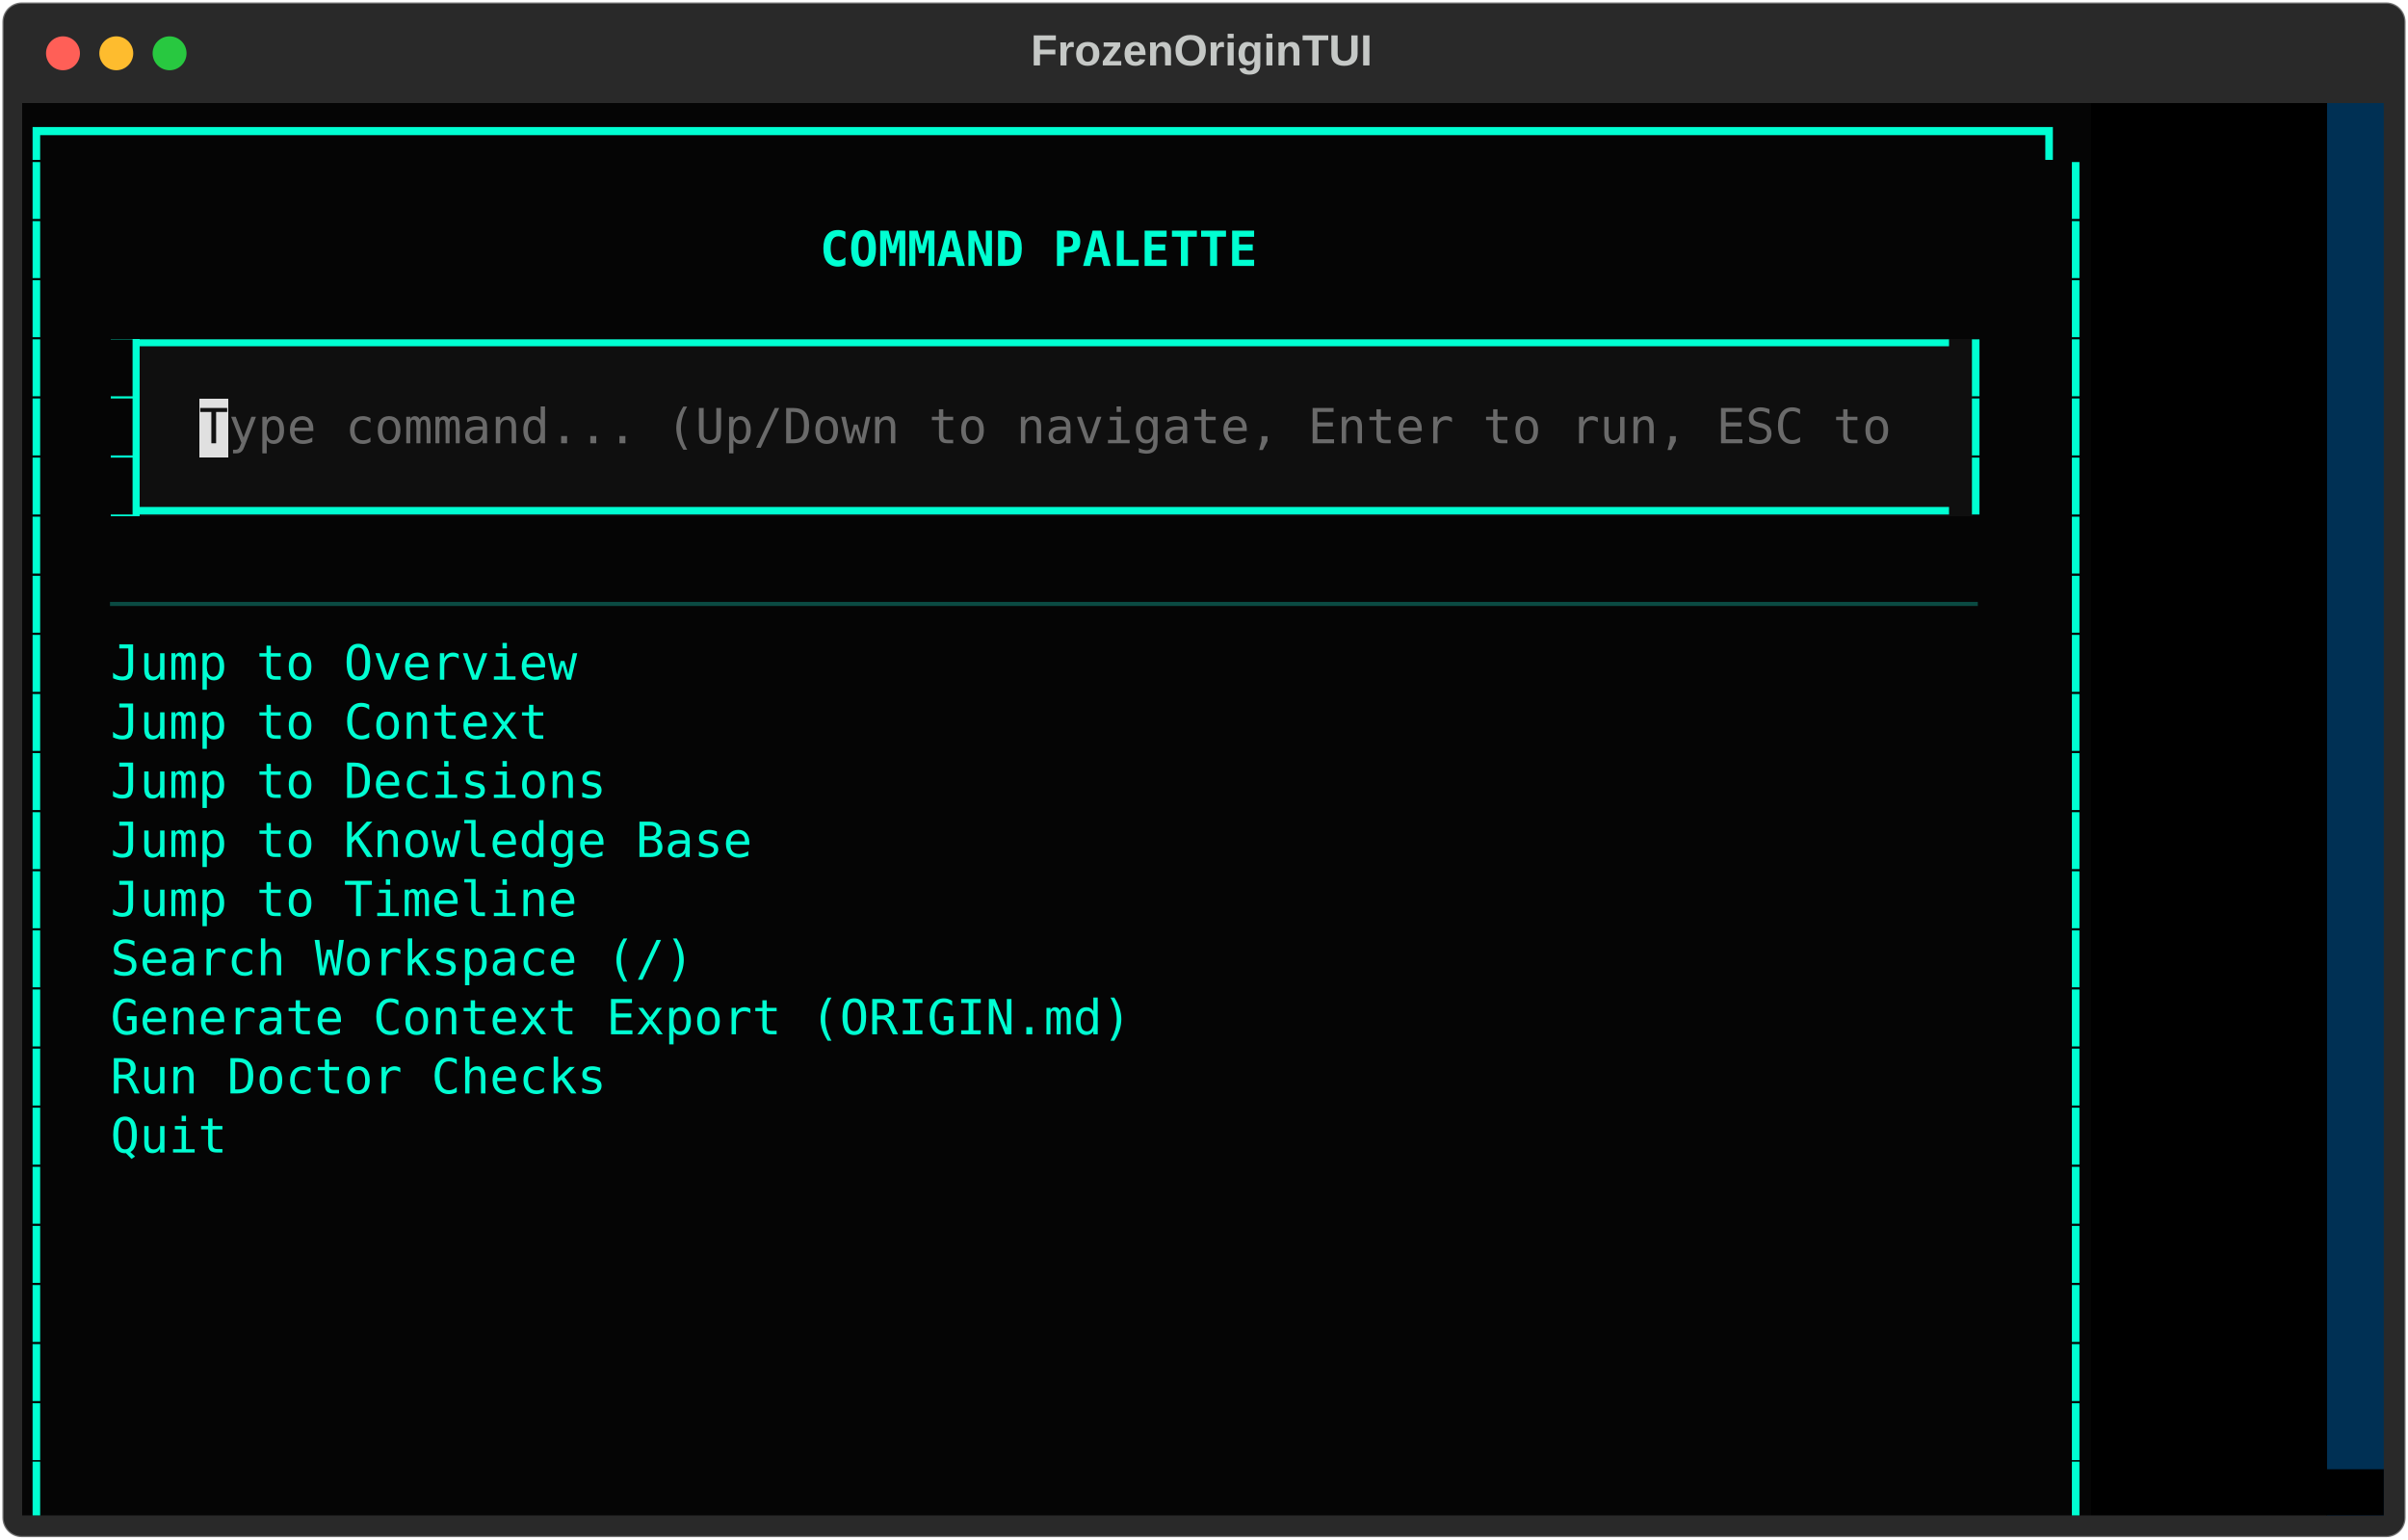
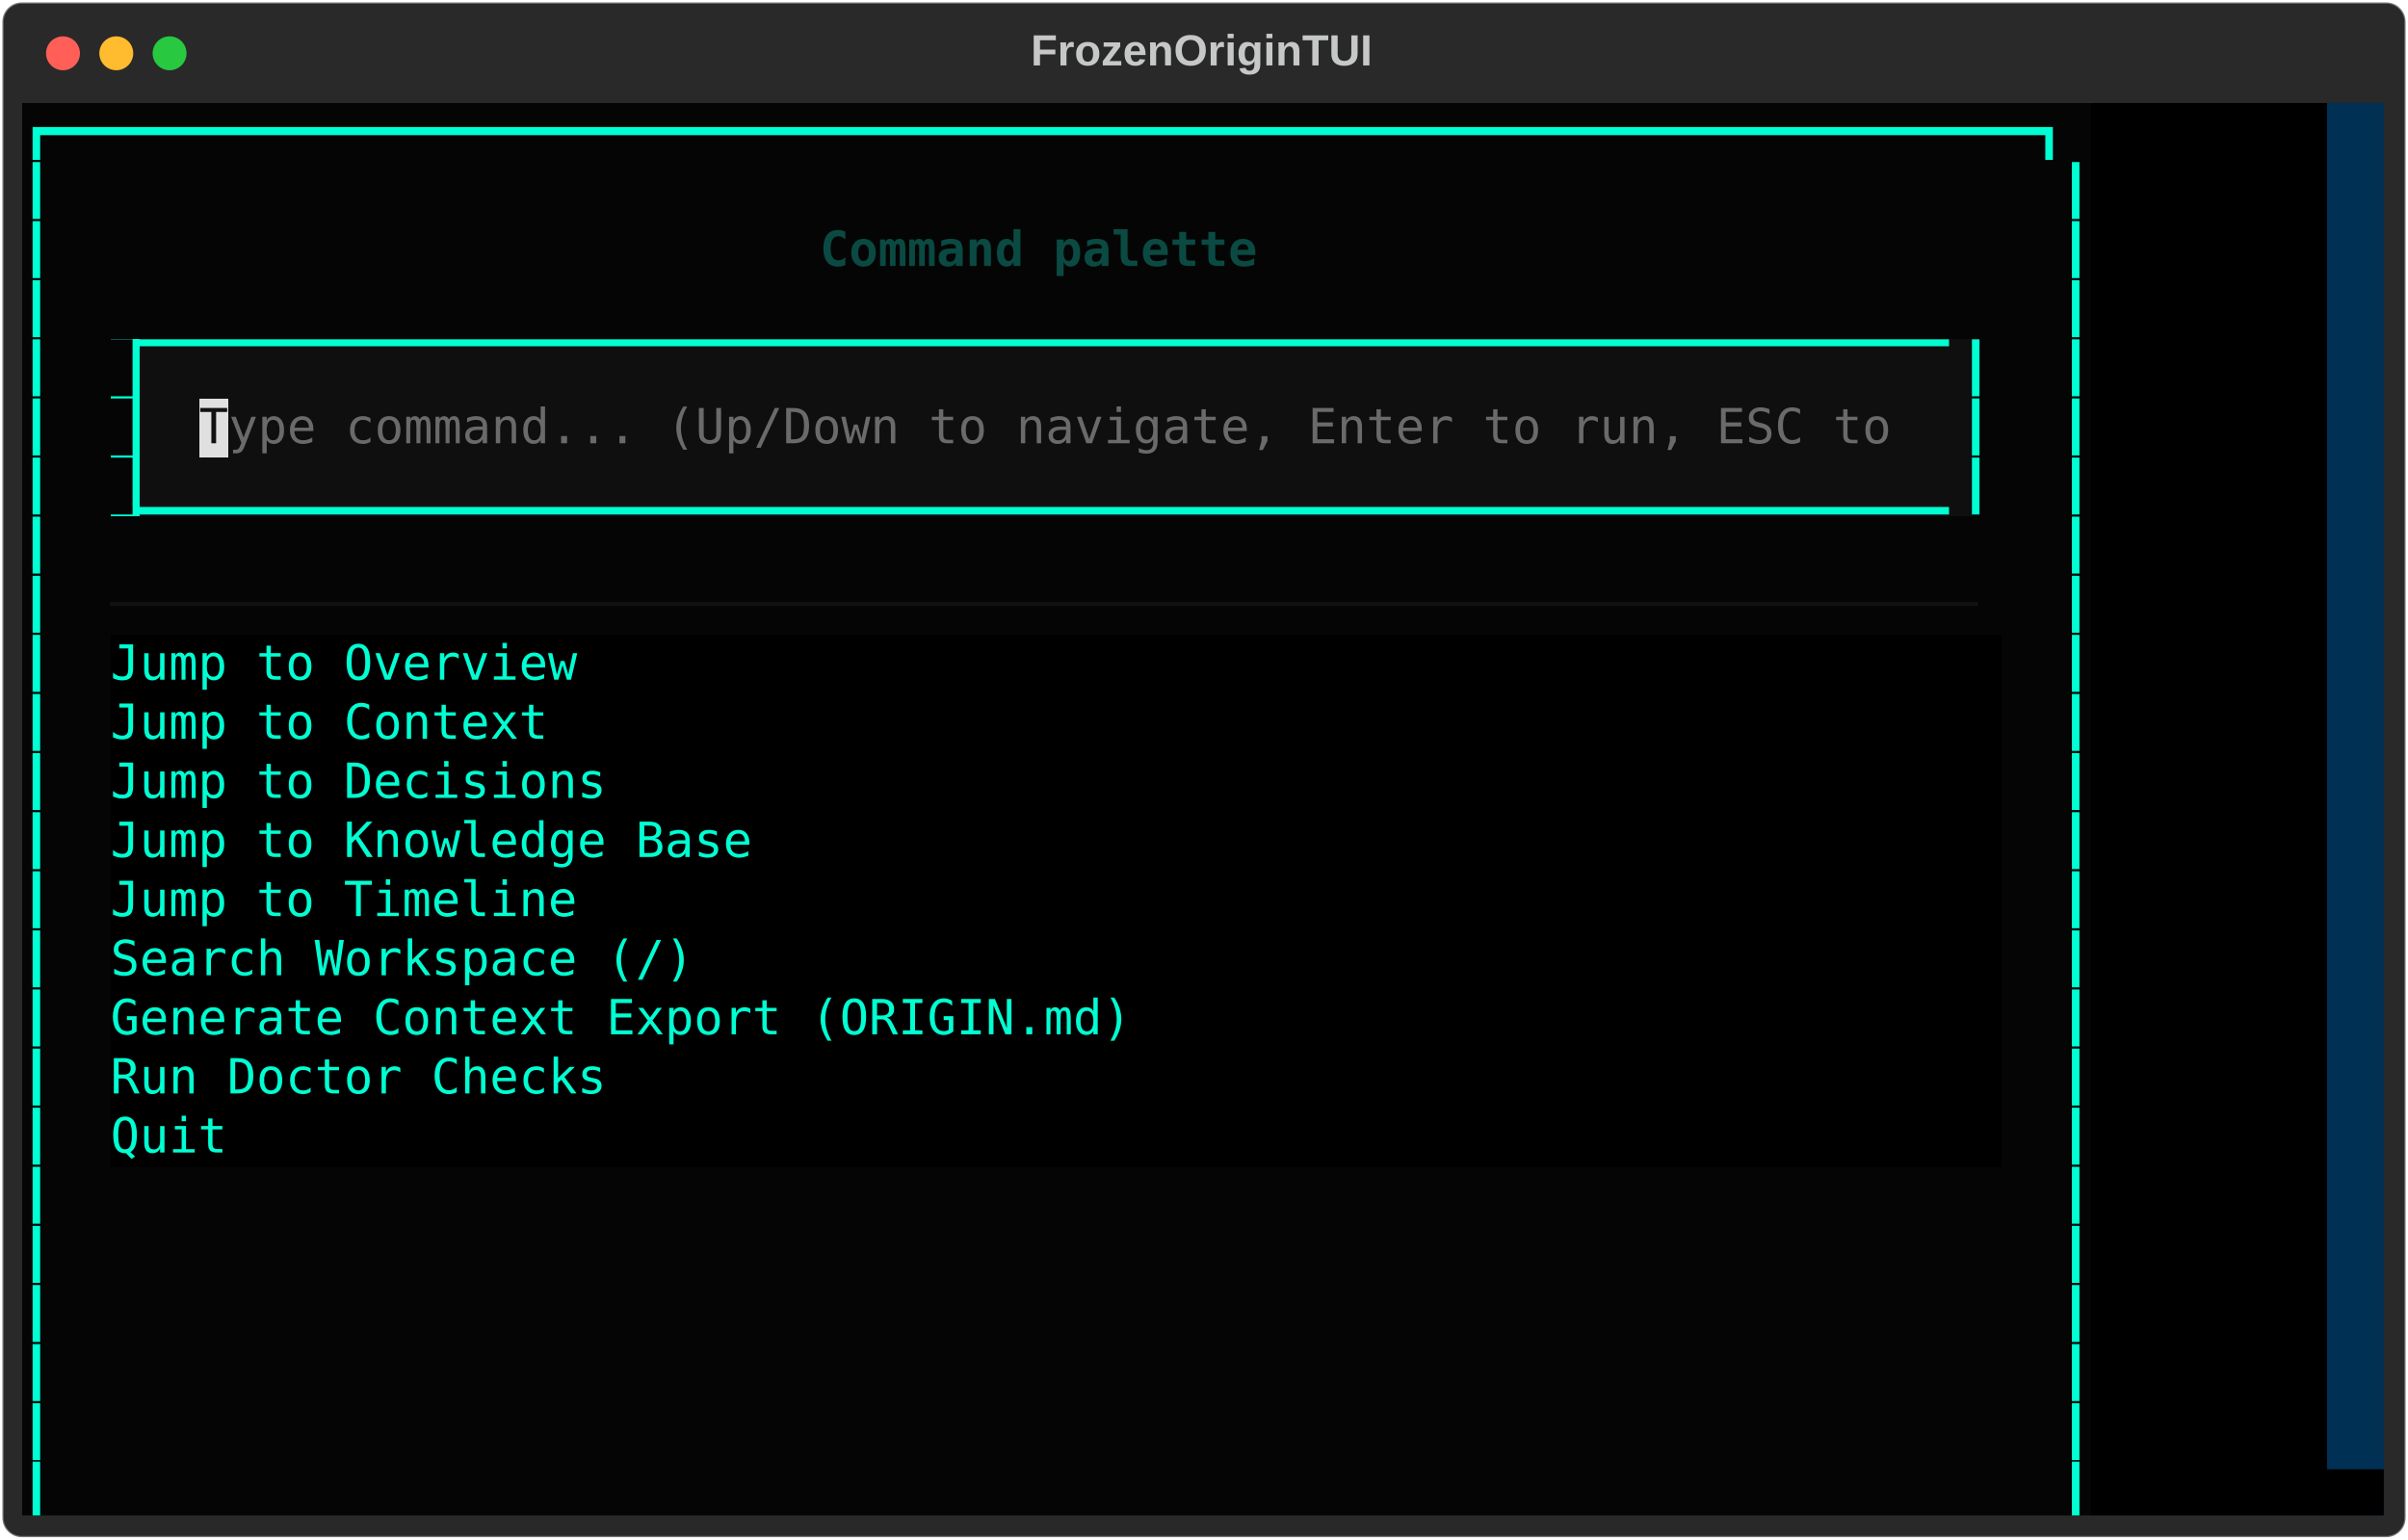
<svg xmlns="http://www.w3.org/2000/svg" class="rich-terminal" viewBox="0 0 994 635.6">
  <style>

    @font-face {
        font-family: "Fira Code";
        src: local("FiraCode-Regular"),
                url("https://cdnjs.cloudflare.com/ajax/libs/firacode/6.2.0/woff2/FiraCode-Regular.woff2") format("woff2"),
                url("https://cdnjs.cloudflare.com/ajax/libs/firacode/6.2.0/woff/FiraCode-Regular.woff") format("woff");
        font-style: normal;
        font-weight: 400;
    }
    @font-face {
        font-family: "Fira Code";
        src: local("FiraCode-Bold"),
                url("https://cdnjs.cloudflare.com/ajax/libs/firacode/6.2.0/woff2/FiraCode-Bold.woff2") format("woff2"),
                url("https://cdnjs.cloudflare.com/ajax/libs/firacode/6.2.0/woff/FiraCode-Bold.woff") format("woff");
        font-style: bold;
        font-weight: 700;
    }

    .terminal-matrix {
        font-family: Fira Code, monospace;
        font-size: 20px;
        line-height: 24.4px;
        font-variant-east-asian: full-width;
    }

    .terminal-title {
        font-size: 18px;
        font-weight: bold;
        font-family: arial;
    }

    .terminal-r1 { fill: #00ffd2 }
.terminal-r2 { fill: #c5c8c6 }
.terminal-r3 { fill: #000000 }
- .terminal-r4 { fill: #00ffd2;font-weight: bold }
+ .terminal-r4 { fill: #0a4a42;font-weight: bold }
.terminal-r5 { fill: #050505 }
.terminal-r6 { fill: #121212 }
.terminal-r7 { fill: #6a6a6a }
- .terminal-r8 { fill: #0a4a42 }
+ .terminal-r8 { fill: #111111 }
    </style>
  <defs>
    <clipPath id="terminal-clip-terminal">
      <rect x="0" y="0" width="975.0" height="584.6" />
    </clipPath>
    <clipPath id="terminal-line-0">
      <rect x="0" y="1.5" width="976" height="24.65" />
    </clipPath>
    <clipPath id="terminal-line-1">
      <rect x="0" y="25.9" width="976" height="24.65" />
    </clipPath>
    <clipPath id="terminal-line-2">
      <rect x="0" y="50.3" width="976" height="24.65" />
    </clipPath>
    <clipPath id="terminal-line-3">
      <rect x="0" y="74.7" width="976" height="24.65" />
    </clipPath>
    <clipPath id="terminal-line-4">
      <rect x="0" y="99.1" width="976" height="24.65" />
    </clipPath>
    <clipPath id="terminal-line-5">
      <rect x="0" y="123.5" width="976" height="24.65" />
    </clipPath>
    <clipPath id="terminal-line-6">
      <rect x="0" y="147.9" width="976" height="24.65" />
    </clipPath>
    <clipPath id="terminal-line-7">
      <rect x="0" y="172.3" width="976" height="24.65" />
    </clipPath>
    <clipPath id="terminal-line-8">
      <rect x="0" y="196.7" width="976" height="24.65" />
    </clipPath>
    <clipPath id="terminal-line-9">
      <rect x="0" y="221.1" width="976" height="24.65" />
    </clipPath>
    <clipPath id="terminal-line-10">
      <rect x="0" y="245.5" width="976" height="24.65" />
    </clipPath>
    <clipPath id="terminal-line-11">
      <rect x="0" y="269.9" width="976" height="24.65" />
    </clipPath>
    <clipPath id="terminal-line-12">
      <rect x="0" y="294.3" width="976" height="24.65" />
    </clipPath>
    <clipPath id="terminal-line-13">
      <rect x="0" y="318.7" width="976" height="24.65" />
    </clipPath>
    <clipPath id="terminal-line-14">
      <rect x="0" y="343.1" width="976" height="24.65" />
    </clipPath>
    <clipPath id="terminal-line-15">
      <rect x="0" y="367.5" width="976" height="24.65" />
    </clipPath>
    <clipPath id="terminal-line-16">
      <rect x="0" y="391.9" width="976" height="24.65" />
    </clipPath>
    <clipPath id="terminal-line-17">
      <rect x="0" y="416.3" width="976" height="24.65" />
    </clipPath>
    <clipPath id="terminal-line-18">
      <rect x="0" y="440.7" width="976" height="24.65" />
    </clipPath>
    <clipPath id="terminal-line-19">
      <rect x="0" y="465.1" width="976" height="24.65" />
    </clipPath>
    <clipPath id="terminal-line-20">
      <rect x="0" y="489.5" width="976" height="24.65" />
    </clipPath>
    <clipPath id="terminal-line-21">
      <rect x="0" y="513.9" width="976" height="24.65" />
    </clipPath>
    <clipPath id="terminal-line-22">
      <rect x="0" y="538.3" width="976" height="24.65" />
    </clipPath>
  </defs>
  <rect fill="#292929" stroke="rgba(255,255,255,0.35)" stroke-width="1" x="1" y="1" width="992" height="633.6" rx="8" />
  <text class="terminal-title" fill="#c5c8c6" text-anchor="middle" x="496" y="27">FrozenOriginTUI</text>
  <g transform="translate(26,22)">
    <circle cx="0" cy="0" r="7" fill="#ff5f57" />
    <circle cx="22" cy="0" r="7" fill="#febc2e" />
    <circle cx="44" cy="0" r="7" fill="#28c840" />
  </g>
  <g transform="translate(9, 41)" clip-path="url(#terminal-clip-terminal)">
    <rect fill="#050505" x="0" y="1.5" width="854" height="24.65" shape-rendering="crispEdges" />
    <rect fill="#000000" x="854" y="1.5" width="97.6" height="24.65" shape-rendering="crispEdges" />
    <rect fill="#003054" x="951.6" y="1.5" width="24.4" height="24.65" shape-rendering="crispEdges" />
    <rect fill="#050505" x="0" y="25.9" width="12.2" height="24.65" shape-rendering="crispEdges" />
    <rect fill="#050505" x="12.2" y="25.9" width="829.6" height="24.65" shape-rendering="crispEdges" />
    <rect fill="#050505" x="841.8" y="25.9" width="12.2" height="24.65" shape-rendering="crispEdges" />
    <rect fill="#000000" x="854" y="25.9" width="97.6" height="24.65" shape-rendering="crispEdges" />
    <rect fill="#003054" x="951.6" y="25.9" width="24.4" height="24.65" shape-rendering="crispEdges" />
    <rect fill="#050505" x="0" y="50.3" width="12.2" height="24.65" shape-rendering="crispEdges" />
    <rect fill="#050505" x="12.2" y="50.3" width="24.4" height="24.65" shape-rendering="crispEdges" />
    <rect fill="#050505" x="36.6" y="50.3" width="292.8" height="24.65" shape-rendering="crispEdges" />
    <rect fill="#050505" x="329.4" y="50.3" width="183" height="24.65" shape-rendering="crispEdges" />
    <rect fill="#050505" x="512.4" y="50.3" width="305" height="24.65" shape-rendering="crispEdges" />
    <rect fill="#050505" x="817.4" y="50.3" width="24.4" height="24.65" shape-rendering="crispEdges" />
    <rect fill="#050505" x="841.8" y="50.3" width="12.2" height="24.65" shape-rendering="crispEdges" />
    <rect fill="#000000" x="854" y="50.3" width="97.6" height="24.65" shape-rendering="crispEdges" />
    <rect fill="#003054" x="951.6" y="50.3" width="24.4" height="24.65" shape-rendering="crispEdges" />
    <rect fill="#050505" x="0" y="74.7" width="12.2" height="24.65" shape-rendering="crispEdges" />
    <rect fill="#050505" x="12.2" y="74.7" width="829.6" height="24.65" shape-rendering="crispEdges" />
    <rect fill="#050505" x="841.8" y="74.7" width="12.2" height="24.65" shape-rendering="crispEdges" />
    <rect fill="#000000" x="854" y="74.7" width="97.6" height="24.65" shape-rendering="crispEdges" />
    <rect fill="#003054" x="951.6" y="74.7" width="24.4" height="24.65" shape-rendering="crispEdges" />
    <rect fill="#050505" x="0" y="99.1" width="12.2" height="24.65" shape-rendering="crispEdges" />
    <rect fill="#050505" x="12.2" y="99.1" width="24.4" height="24.65" shape-rendering="crispEdges" />
    <rect fill="#00ffd2" x="36.6" y="99.1" width="12.2" height="24.65" shape-rendering="crispEdges" />
    <rect fill="#0f0f0f" x="48.8" y="99.1" width="756.4" height="24.65" shape-rendering="crispEdges" />
    <rect fill="#050505" x="805.2" y="99.1" width="12.2" height="24.65" shape-rendering="crispEdges" />
    <rect fill="#050505" x="817.4" y="99.1" width="24.4" height="24.65" shape-rendering="crispEdges" />
    <rect fill="#050505" x="841.8" y="99.1" width="12.2" height="24.65" shape-rendering="crispEdges" />
    <rect fill="#000000" x="854" y="99.1" width="97.6" height="24.65" shape-rendering="crispEdges" />
    <rect fill="#003054" x="951.6" y="99.1" width="24.4" height="24.65" shape-rendering="crispEdges" />
    <rect fill="#050505" x="0" y="123.5" width="12.2" height="24.65" shape-rendering="crispEdges" />
    <rect fill="#050505" x="12.2" y="123.5" width="24.4" height="24.65" shape-rendering="crispEdges" />
    <rect fill="#00ffd2" x="36.6" y="123.5" width="12.2" height="24.65" shape-rendering="crispEdges" />
    <rect fill="#0f0f0f" x="48.8" y="123.5" width="24.4" height="24.65" shape-rendering="crispEdges" />
    <rect fill="#e0e0e0" x="73.2" y="123.5" width="12.2" height="24.65" shape-rendering="crispEdges" />
    <rect fill="#0f0f0f" x="85.4" y="123.5" width="695.4" height="24.65" shape-rendering="crispEdges" />
    <rect fill="#0f0f0f" x="780.8" y="123.5" width="24.4" height="24.65" shape-rendering="crispEdges" />
    <rect fill="#050505" x="805.2" y="123.5" width="12.2" height="24.65" shape-rendering="crispEdges" />
    <rect fill="#050505" x="817.4" y="123.5" width="24.4" height="24.65" shape-rendering="crispEdges" />
    <rect fill="#050505" x="841.8" y="123.5" width="12.2" height="24.65" shape-rendering="crispEdges" />
    <rect fill="#000000" x="854" y="123.5" width="97.6" height="24.65" shape-rendering="crispEdges" />
    <rect fill="#003054" x="951.6" y="123.5" width="24.4" height="24.65" shape-rendering="crispEdges" />
    <rect fill="#050505" x="0" y="147.9" width="12.2" height="24.65" shape-rendering="crispEdges" />
    <rect fill="#050505" x="12.2" y="147.9" width="24.4" height="24.65" shape-rendering="crispEdges" />
    <rect fill="#00ffd2" x="36.6" y="147.9" width="12.2" height="24.65" shape-rendering="crispEdges" />
    <rect fill="#0f0f0f" x="48.8" y="147.9" width="756.4" height="24.65" shape-rendering="crispEdges" />
    <rect fill="#050505" x="805.2" y="147.9" width="12.2" height="24.65" shape-rendering="crispEdges" />
    <rect fill="#050505" x="817.4" y="147.9" width="24.4" height="24.65" shape-rendering="crispEdges" />
    <rect fill="#050505" x="841.8" y="147.9" width="12.2" height="24.65" shape-rendering="crispEdges" />
    <rect fill="#000000" x="854" y="147.9" width="97.6" height="24.65" shape-rendering="crispEdges" />
    <rect fill="#003054" x="951.6" y="147.9" width="24.4" height="24.65" shape-rendering="crispEdges" />
    <rect fill="#050505" x="0" y="172.3" width="12.2" height="24.65" shape-rendering="crispEdges" />
    <rect fill="#050505" x="12.2" y="172.3" width="829.6" height="24.65" shape-rendering="crispEdges" />
    <rect fill="#050505" x="841.8" y="172.3" width="12.2" height="24.65" shape-rendering="crispEdges" />
    <rect fill="#000000" x="854" y="172.3" width="97.6" height="24.65" shape-rendering="crispEdges" />
    <rect fill="#003054" x="951.6" y="172.3" width="24.4" height="24.65" shape-rendering="crispEdges" />
    <rect fill="#050505" x="0" y="196.7" width="12.2" height="24.65" shape-rendering="crispEdges" />
    <rect fill="#050505" x="12.2" y="196.7" width="24.4" height="24.65" shape-rendering="crispEdges" />
    <rect fill="#050505" x="36.6" y="196.7" width="780.8" height="24.65" shape-rendering="crispEdges" />
    <rect fill="#050505" x="817.4" y="196.7" width="24.4" height="24.65" shape-rendering="crispEdges" />
    <rect fill="#050505" x="841.8" y="196.7" width="12.2" height="24.65" shape-rendering="crispEdges" />
    <rect fill="#000000" x="854" y="196.7" width="97.6" height="24.65" shape-rendering="crispEdges" />
    <rect fill="#003054" x="951.6" y="196.7" width="24.4" height="24.65" shape-rendering="crispEdges" />
    <rect fill="#050505" x="0" y="221.1" width="12.2" height="24.65" shape-rendering="crispEdges" />
    <rect fill="#050505" x="12.2" y="221.1" width="24.4" height="24.65" shape-rendering="crispEdges" />
-     <rect fill="#050505" x="36.6" y="221.1" width="195.2" height="24.65" shape-rendering="crispEdges" />
-     <rect fill="#050505" x="231.8" y="221.1" width="610" height="24.65" shape-rendering="crispEdges" />
+     <rect fill="#000000" x="36.6" y="221.1" width="195.2" height="24.65" shape-rendering="crispEdges" />
+     <rect fill="#000000" x="231.8" y="221.1" width="585.6" height="24.65" shape-rendering="crispEdges" />
+     <rect fill="#050505" x="817.4" y="221.1" width="24.4" height="24.65" shape-rendering="crispEdges" />
    <rect fill="#050505" x="841.8" y="221.1" width="12.2" height="24.65" shape-rendering="crispEdges" />
    <rect fill="#000000" x="854" y="221.1" width="97.6" height="24.65" shape-rendering="crispEdges" />
    <rect fill="#003054" x="951.6" y="221.1" width="24.4" height="24.65" shape-rendering="crispEdges" />
    <rect fill="#050505" x="0" y="245.5" width="12.2" height="24.65" shape-rendering="crispEdges" />
    <rect fill="#050505" x="12.2" y="245.5" width="24.4" height="24.65" shape-rendering="crispEdges" />
-     <rect fill="#050505" x="36.6" y="245.5" width="183" height="24.65" shape-rendering="crispEdges" />
-     <rect fill="#050505" x="219.6" y="245.5" width="622.2" height="24.65" shape-rendering="crispEdges" />
+     <rect fill="#000000" x="36.6" y="245.5" width="183" height="24.65" shape-rendering="crispEdges" />
+     <rect fill="#000000" x="219.6" y="245.5" width="597.8" height="24.65" shape-rendering="crispEdges" />
+     <rect fill="#050505" x="817.4" y="245.5" width="24.4" height="24.65" shape-rendering="crispEdges" />
    <rect fill="#050505" x="841.8" y="245.5" width="12.2" height="24.65" shape-rendering="crispEdges" />
    <rect fill="#000000" x="854" y="245.5" width="97.6" height="24.65" shape-rendering="crispEdges" />
    <rect fill="#003054" x="951.6" y="245.5" width="24.4" height="24.65" shape-rendering="crispEdges" />
    <rect fill="#050505" x="0" y="269.9" width="12.2" height="24.65" shape-rendering="crispEdges" />
    <rect fill="#050505" x="12.2" y="269.9" width="24.4" height="24.65" shape-rendering="crispEdges" />
-     <rect fill="#050505" x="36.6" y="269.9" width="207.4" height="24.65" shape-rendering="crispEdges" />
-     <rect fill="#050505" x="244" y="269.9" width="597.8" height="24.65" shape-rendering="crispEdges" />
+     <rect fill="#000000" x="36.6" y="269.9" width="207.4" height="24.65" shape-rendering="crispEdges" />
+     <rect fill="#000000" x="244" y="269.9" width="573.4" height="24.65" shape-rendering="crispEdges" />
+     <rect fill="#050505" x="817.4" y="269.9" width="24.4" height="24.65" shape-rendering="crispEdges" />
    <rect fill="#050505" x="841.8" y="269.9" width="12.2" height="24.65" shape-rendering="crispEdges" />
    <rect fill="#000000" x="854" y="269.9" width="97.6" height="24.65" shape-rendering="crispEdges" />
    <rect fill="#003054" x="951.6" y="269.9" width="24.4" height="24.65" shape-rendering="crispEdges" />
    <rect fill="#050505" x="0" y="294.3" width="12.2" height="24.65" shape-rendering="crispEdges" />
    <rect fill="#050505" x="12.2" y="294.3" width="24.4" height="24.65" shape-rendering="crispEdges" />
-     <rect fill="#050505" x="36.6" y="294.3" width="268.4" height="24.65" shape-rendering="crispEdges" />
-     <rect fill="#050505" x="305" y="294.3" width="536.8" height="24.65" shape-rendering="crispEdges" />
+     <rect fill="#000000" x="36.6" y="294.3" width="268.4" height="24.65" shape-rendering="crispEdges" />
+     <rect fill="#000000" x="305" y="294.3" width="512.4" height="24.65" shape-rendering="crispEdges" />
+     <rect fill="#050505" x="817.4" y="294.3" width="24.4" height="24.65" shape-rendering="crispEdges" />
    <rect fill="#050505" x="841.8" y="294.3" width="12.2" height="24.65" shape-rendering="crispEdges" />
    <rect fill="#000000" x="854" y="294.3" width="97.6" height="24.65" shape-rendering="crispEdges" />
    <rect fill="#003054" x="951.6" y="294.3" width="24.4" height="24.65" shape-rendering="crispEdges" />
    <rect fill="#050505" x="0" y="318.7" width="12.2" height="24.65" shape-rendering="crispEdges" />
    <rect fill="#050505" x="12.2" y="318.7" width="24.4" height="24.65" shape-rendering="crispEdges" />
-     <rect fill="#050505" x="36.6" y="318.7" width="195.2" height="24.65" shape-rendering="crispEdges" />
-     <rect fill="#050505" x="231.8" y="318.7" width="610" height="24.65" shape-rendering="crispEdges" />
+     <rect fill="#000000" x="36.6" y="318.7" width="195.2" height="24.65" shape-rendering="crispEdges" />
+     <rect fill="#000000" x="231.8" y="318.7" width="585.6" height="24.65" shape-rendering="crispEdges" />
+     <rect fill="#050505" x="817.4" y="318.7" width="24.4" height="24.65" shape-rendering="crispEdges" />
    <rect fill="#050505" x="841.8" y="318.7" width="12.2" height="24.65" shape-rendering="crispEdges" />
    <rect fill="#000000" x="854" y="318.7" width="97.6" height="24.65" shape-rendering="crispEdges" />
    <rect fill="#003054" x="951.6" y="318.7" width="24.4" height="24.65" shape-rendering="crispEdges" />
    <rect fill="#050505" x="0" y="343.1" width="12.2" height="24.65" shape-rendering="crispEdges" />
    <rect fill="#050505" x="12.2" y="343.1" width="24.4" height="24.65" shape-rendering="crispEdges" />
-     <rect fill="#050505" x="36.6" y="343.1" width="244" height="24.65" shape-rendering="crispEdges" />
-     <rect fill="#050505" x="280.6" y="343.1" width="561.2" height="24.65" shape-rendering="crispEdges" />
+     <rect fill="#000000" x="36.6" y="343.1" width="244" height="24.65" shape-rendering="crispEdges" />
+     <rect fill="#000000" x="280.6" y="343.1" width="536.8" height="24.65" shape-rendering="crispEdges" />
+     <rect fill="#050505" x="817.4" y="343.1" width="24.4" height="24.65" shape-rendering="crispEdges" />
    <rect fill="#050505" x="841.8" y="343.1" width="12.2" height="24.65" shape-rendering="crispEdges" />
    <rect fill="#000000" x="854" y="343.1" width="97.6" height="24.65" shape-rendering="crispEdges" />
    <rect fill="#003054" x="951.6" y="343.1" width="24.4" height="24.65" shape-rendering="crispEdges" />
    <rect fill="#050505" x="0" y="367.5" width="12.2" height="24.65" shape-rendering="crispEdges" />
    <rect fill="#050505" x="12.2" y="367.5" width="24.4" height="24.65" shape-rendering="crispEdges" />
-     <rect fill="#050505" x="36.6" y="367.5" width="427" height="24.65" shape-rendering="crispEdges" />
-     <rect fill="#050505" x="463.6" y="367.5" width="378.2" height="24.65" shape-rendering="crispEdges" />
+     <rect fill="#000000" x="36.6" y="367.5" width="427" height="24.65" shape-rendering="crispEdges" />
+     <rect fill="#000000" x="463.6" y="367.5" width="353.8" height="24.65" shape-rendering="crispEdges" />
+     <rect fill="#050505" x="817.4" y="367.5" width="24.4" height="24.65" shape-rendering="crispEdges" />
    <rect fill="#050505" x="841.8" y="367.5" width="12.2" height="24.65" shape-rendering="crispEdges" />
    <rect fill="#000000" x="854" y="367.5" width="97.6" height="24.65" shape-rendering="crispEdges" />
    <rect fill="#003054" x="951.6" y="367.5" width="24.4" height="24.65" shape-rendering="crispEdges" />
    <rect fill="#050505" x="0" y="391.9" width="12.2" height="24.65" shape-rendering="crispEdges" />
    <rect fill="#050505" x="12.2" y="391.9" width="24.4" height="24.65" shape-rendering="crispEdges" />
-     <rect fill="#050505" x="36.6" y="391.9" width="207.4" height="24.65" shape-rendering="crispEdges" />
-     <rect fill="#050505" x="244" y="391.9" width="597.8" height="24.65" shape-rendering="crispEdges" />
+     <rect fill="#000000" x="36.6" y="391.9" width="207.4" height="24.65" shape-rendering="crispEdges" />
+     <rect fill="#000000" x="244" y="391.9" width="573.4" height="24.65" shape-rendering="crispEdges" />
+     <rect fill="#050505" x="817.4" y="391.9" width="24.4" height="24.65" shape-rendering="crispEdges" />
    <rect fill="#050505" x="841.8" y="391.9" width="12.2" height="24.65" shape-rendering="crispEdges" />
    <rect fill="#000000" x="854" y="391.9" width="97.6" height="24.65" shape-rendering="crispEdges" />
    <rect fill="#003054" x="951.6" y="391.9" width="24.4" height="24.65" shape-rendering="crispEdges" />
    <rect fill="#050505" x="0" y="416.3" width="12.2" height="24.65" shape-rendering="crispEdges" />
    <rect fill="#050505" x="12.2" y="416.3" width="24.4" height="24.65" shape-rendering="crispEdges" />
-     <rect fill="#050505" x="36.6" y="416.3" width="48.8" height="24.65" shape-rendering="crispEdges" />
-     <rect fill="#050505" x="85.4" y="416.3" width="756.4" height="24.65" shape-rendering="crispEdges" />
+     <rect fill="#000000" x="36.6" y="416.3" width="48.8" height="24.65" shape-rendering="crispEdges" />
+     <rect fill="#000000" x="85.4" y="416.3" width="732" height="24.65" shape-rendering="crispEdges" />
+     <rect fill="#050505" x="817.4" y="416.3" width="24.4" height="24.65" shape-rendering="crispEdges" />
    <rect fill="#050505" x="841.8" y="416.3" width="12.2" height="24.65" shape-rendering="crispEdges" />
    <rect fill="#000000" x="854" y="416.3" width="97.6" height="24.65" shape-rendering="crispEdges" />
    <rect fill="#003054" x="951.6" y="416.3" width="24.4" height="24.65" shape-rendering="crispEdges" />
    <rect fill="#050505" x="0" y="440.7" width="12.2" height="24.65" shape-rendering="crispEdges" />
    <rect fill="#050505" x="12.2" y="440.7" width="829.6" height="24.65" shape-rendering="crispEdges" />
    <rect fill="#050505" x="841.8" y="440.7" width="12.2" height="24.65" shape-rendering="crispEdges" />
    <rect fill="#000000" x="854" y="440.7" width="97.6" height="24.65" shape-rendering="crispEdges" />
    <rect fill="#003054" x="951.6" y="440.7" width="24.4" height="24.65" shape-rendering="crispEdges" />
    <rect fill="#050505" x="0" y="465.1" width="12.2" height="24.65" shape-rendering="crispEdges" />
    <rect fill="#050505" x="12.2" y="465.1" width="829.6" height="24.65" shape-rendering="crispEdges" />
    <rect fill="#050505" x="841.8" y="465.1" width="12.2" height="24.65" shape-rendering="crispEdges" />
    <rect fill="#000000" x="854" y="465.1" width="97.6" height="24.65" shape-rendering="crispEdges" />
    <rect fill="#003054" x="951.6" y="465.1" width="24.4" height="24.65" shape-rendering="crispEdges" />
    <rect fill="#050505" x="0" y="489.5" width="12.2" height="24.65" shape-rendering="crispEdges" />
    <rect fill="#050505" x="12.2" y="489.5" width="829.6" height="24.65" shape-rendering="crispEdges" />
    <rect fill="#050505" x="841.8" y="489.5" width="12.2" height="24.65" shape-rendering="crispEdges" />
    <rect fill="#000000" x="854" y="489.5" width="97.6" height="24.65" shape-rendering="crispEdges" />
    <rect fill="#003054" x="951.6" y="489.5" width="24.4" height="24.65" shape-rendering="crispEdges" />
    <rect fill="#050505" x="0" y="513.9" width="12.2" height="24.65" shape-rendering="crispEdges" />
    <rect fill="#050505" x="12.2" y="513.9" width="829.6" height="24.65" shape-rendering="crispEdges" />
    <rect fill="#050505" x="841.8" y="513.9" width="12.2" height="24.65" shape-rendering="crispEdges" />
    <rect fill="#000000" x="854" y="513.9" width="97.6" height="24.65" shape-rendering="crispEdges" />
    <rect fill="#003054" x="951.6" y="513.9" width="24.4" height="24.65" shape-rendering="crispEdges" />
    <rect fill="#050505" x="0" y="538.3" width="12.2" height="24.65" shape-rendering="crispEdges" />
    <rect fill="#050505" x="12.2" y="538.3" width="829.6" height="24.65" shape-rendering="crispEdges" />
    <rect fill="#050505" x="841.8" y="538.3" width="12.2" height="24.65" shape-rendering="crispEdges" />
    <rect fill="#000000" x="854" y="538.3" width="97.6" height="24.65" shape-rendering="crispEdges" />
    <rect fill="#003054" x="951.6" y="538.3" width="24.4" height="24.65" shape-rendering="crispEdges" />
    <rect fill="#050505" x="0" y="562.7" width="12.2" height="24.65" shape-rendering="crispEdges" />
    <rect fill="#050505" x="12.2" y="562.7" width="829.6" height="24.65" shape-rendering="crispEdges" />
    <rect fill="#050505" x="841.8" y="562.7" width="12.2" height="24.65" shape-rendering="crispEdges" />
    <rect fill="#000000" x="854" y="562.7" width="97.6" height="24.65" shape-rendering="crispEdges" />
    <rect fill="#003054" x="951.6" y="562.7" width="24.4" height="24.65" shape-rendering="crispEdges" />
    <g class="terminal-matrix">
      <text class="terminal-r1" x="0" y="20" textLength="854" clip-path="url(#terminal-line-0)">┏━━━━━━━━━━━━━━━━━━━━━━━━━━━━━━━━━━━━━━━━━━━━━━━━━━━━━━━━━━━━━━━━━━━━┓</text>
      <text class="terminal-r2" x="976" y="20" textLength="12.2" clip-path="url(#terminal-line-0)">
</text>
      <text class="terminal-r1" x="0" y="44.4" textLength="12.2" clip-path="url(#terminal-line-1)">┃</text>
      <text class="terminal-r1" x="841.8" y="44.4" textLength="12.2" clip-path="url(#terminal-line-1)">┃</text>
      <text class="terminal-r2" x="976" y="44.4" textLength="12.2" clip-path="url(#terminal-line-1)">
</text>
      <text class="terminal-r1" x="0" y="68.8" textLength="12.2" clip-path="url(#terminal-line-2)">┃</text>
-       <text class="terminal-r4" x="329.4" y="68.8" textLength="183" clip-path="url(#terminal-line-2)">COMMAND PALETTE</text>
+       <text class="terminal-r4" x="329.4" y="68.8" textLength="183" clip-path="url(#terminal-line-2)">Command palette</text>
      <text class="terminal-r1" x="841.8" y="68.8" textLength="12.2" clip-path="url(#terminal-line-2)">┃</text>
      <text class="terminal-r2" x="976" y="68.8" textLength="12.2" clip-path="url(#terminal-line-2)">
</text>
      <text class="terminal-r1" x="0" y="93.2" textLength="12.2" clip-path="url(#terminal-line-3)">┃</text>
      <text class="terminal-r1" x="841.8" y="93.2" textLength="12.2" clip-path="url(#terminal-line-3)">┃</text>
      <text class="terminal-r2" x="976" y="93.2" textLength="12.2" clip-path="url(#terminal-line-3)">
</text>
      <text class="terminal-r1" x="0" y="117.6" textLength="12.2" clip-path="url(#terminal-line-4)">┃</text>
      <text class="terminal-r5" x="36.6" y="117.6" textLength="12.2" clip-path="url(#terminal-line-4)">▊</text>
      <text class="terminal-r1" x="48.8" y="117.6" textLength="756.4" clip-path="url(#terminal-line-4)">▔▔▔▔▔▔▔▔▔▔▔▔▔▔▔▔▔▔▔▔▔▔▔▔▔▔▔▔▔▔▔▔▔▔▔▔▔▔▔▔▔▔▔▔▔▔▔▔▔▔▔▔▔▔▔▔▔▔▔▔▔▔</text>
      <text class="terminal-r1" x="805.2" y="117.6" textLength="12.2" clip-path="url(#terminal-line-4)">▎</text>
      <text class="terminal-r1" x="841.8" y="117.6" textLength="12.2" clip-path="url(#terminal-line-4)">┃</text>
      <text class="terminal-r2" x="976" y="117.6" textLength="12.2" clip-path="url(#terminal-line-4)">
</text>
      <text class="terminal-r1" x="0" y="142" textLength="12.2" clip-path="url(#terminal-line-5)">┃</text>
      <text class="terminal-r5" x="36.6" y="142" textLength="12.2" clip-path="url(#terminal-line-5)">▊</text>
      <text class="terminal-r6" x="73.2" y="142" textLength="12.2" clip-path="url(#terminal-line-5)">T</text>
      <text class="terminal-r7" x="85.4" y="142" textLength="695.4" clip-path="url(#terminal-line-5)">ype command... (Up/Down to navigate, Enter to run, ESC to</text>
      <text class="terminal-r1" x="805.2" y="142" textLength="12.2" clip-path="url(#terminal-line-5)">▎</text>
      <text class="terminal-r1" x="841.8" y="142" textLength="12.2" clip-path="url(#terminal-line-5)">┃</text>
      <text class="terminal-r2" x="976" y="142" textLength="12.2" clip-path="url(#terminal-line-5)">
</text>
      <text class="terminal-r1" x="0" y="166.4" textLength="12.2" clip-path="url(#terminal-line-6)">┃</text>
      <text class="terminal-r5" x="36.6" y="166.4" textLength="12.2" clip-path="url(#terminal-line-6)">▊</text>
      <text class="terminal-r1" x="48.8" y="166.4" textLength="756.4" clip-path="url(#terminal-line-6)">▁▁▁▁▁▁▁▁▁▁▁▁▁▁▁▁▁▁▁▁▁▁▁▁▁▁▁▁▁▁▁▁▁▁▁▁▁▁▁▁▁▁▁▁▁▁▁▁▁▁▁▁▁▁▁▁▁▁▁▁▁▁</text>
      <text class="terminal-r1" x="805.2" y="166.4" textLength="12.2" clip-path="url(#terminal-line-6)">▎</text>
      <text class="terminal-r1" x="841.8" y="166.4" textLength="12.2" clip-path="url(#terminal-line-6)">┃</text>
      <text class="terminal-r2" x="976" y="166.4" textLength="12.2" clip-path="url(#terminal-line-6)">
</text>
      <text class="terminal-r1" x="0" y="190.8" textLength="12.2" clip-path="url(#terminal-line-7)">┃</text>
      <text class="terminal-r1" x="841.8" y="190.8" textLength="12.2" clip-path="url(#terminal-line-7)">┃</text>
      <text class="terminal-r2" x="976" y="190.8" textLength="12.2" clip-path="url(#terminal-line-7)">
</text>
      <text class="terminal-r1" x="0" y="215.2" textLength="12.2" clip-path="url(#terminal-line-8)">┃</text>
      <text class="terminal-r8" x="36.6" y="215.2" textLength="780.8" clip-path="url(#terminal-line-8)">────────────────────────────────────────────────────────────────</text>
      <text class="terminal-r1" x="841.8" y="215.2" textLength="12.2" clip-path="url(#terminal-line-8)">┃</text>
      <text class="terminal-r2" x="976" y="215.2" textLength="12.2" clip-path="url(#terminal-line-8)">
</text>
      <text class="terminal-r1" x="0" y="239.6" textLength="12.2" clip-path="url(#terminal-line-9)">┃</text>
      <text class="terminal-r1" x="36.6" y="239.6" textLength="195.2" clip-path="url(#terminal-line-9)">Jump to Overview</text>
      <text class="terminal-r1" x="841.8" y="239.6" textLength="12.2" clip-path="url(#terminal-line-9)">┃</text>
      <text class="terminal-r2" x="976" y="239.6" textLength="12.2" clip-path="url(#terminal-line-9)">
</text>
      <text class="terminal-r1" x="0" y="264" textLength="12.2" clip-path="url(#terminal-line-10)">┃</text>
      <text class="terminal-r1" x="36.6" y="264" textLength="183" clip-path="url(#terminal-line-10)">Jump to Context</text>
      <text class="terminal-r1" x="841.8" y="264" textLength="12.2" clip-path="url(#terminal-line-10)">┃</text>
      <text class="terminal-r2" x="976" y="264" textLength="12.2" clip-path="url(#terminal-line-10)">
</text>
      <text class="terminal-r1" x="0" y="288.4" textLength="12.2" clip-path="url(#terminal-line-11)">┃</text>
      <text class="terminal-r1" x="36.6" y="288.4" textLength="207.4" clip-path="url(#terminal-line-11)">Jump to Decisions</text>
      <text class="terminal-r1" x="841.8" y="288.4" textLength="12.2" clip-path="url(#terminal-line-11)">┃</text>
      <text class="terminal-r2" x="976" y="288.4" textLength="12.2" clip-path="url(#terminal-line-11)">
</text>
      <text class="terminal-r1" x="0" y="312.8" textLength="12.2" clip-path="url(#terminal-line-12)">┃</text>
      <text class="terminal-r1" x="36.6" y="312.8" textLength="268.4" clip-path="url(#terminal-line-12)">Jump to Knowledge Base</text>
      <text class="terminal-r1" x="841.8" y="312.8" textLength="12.2" clip-path="url(#terminal-line-12)">┃</text>
      <text class="terminal-r2" x="976" y="312.8" textLength="12.2" clip-path="url(#terminal-line-12)">
</text>
      <text class="terminal-r1" x="0" y="337.2" textLength="12.2" clip-path="url(#terminal-line-13)">┃</text>
      <text class="terminal-r1" x="36.6" y="337.2" textLength="195.2" clip-path="url(#terminal-line-13)">Jump to Timeline</text>
      <text class="terminal-r1" x="841.8" y="337.2" textLength="12.2" clip-path="url(#terminal-line-13)">┃</text>
      <text class="terminal-r2" x="976" y="337.2" textLength="12.2" clip-path="url(#terminal-line-13)">
</text>
      <text class="terminal-r1" x="0" y="361.6" textLength="12.2" clip-path="url(#terminal-line-14)">┃</text>
      <text class="terminal-r1" x="36.6" y="361.6" textLength="244" clip-path="url(#terminal-line-14)">Search Workspace (/)</text>
      <text class="terminal-r1" x="841.8" y="361.6" textLength="12.2" clip-path="url(#terminal-line-14)">┃</text>
      <text class="terminal-r2" x="976" y="361.6" textLength="12.2" clip-path="url(#terminal-line-14)">
</text>
      <text class="terminal-r1" x="0" y="386" textLength="12.2" clip-path="url(#terminal-line-15)">┃</text>
      <text class="terminal-r1" x="36.6" y="386" textLength="427" clip-path="url(#terminal-line-15)">Generate Context Export (ORIGIN.md)</text>
      <text class="terminal-r1" x="841.8" y="386" textLength="12.2" clip-path="url(#terminal-line-15)">┃</text>
      <text class="terminal-r2" x="976" y="386" textLength="12.2" clip-path="url(#terminal-line-15)">
</text>
      <text class="terminal-r1" x="0" y="410.4" textLength="12.2" clip-path="url(#terminal-line-16)">┃</text>
      <text class="terminal-r1" x="36.6" y="410.4" textLength="207.4" clip-path="url(#terminal-line-16)">Run Doctor Checks</text>
      <text class="terminal-r1" x="841.8" y="410.4" textLength="12.2" clip-path="url(#terminal-line-16)">┃</text>
      <text class="terminal-r2" x="976" y="410.4" textLength="12.2" clip-path="url(#terminal-line-16)">
</text>
      <text class="terminal-r1" x="0" y="434.8" textLength="12.2" clip-path="url(#terminal-line-17)">┃</text>
      <text class="terminal-r1" x="36.6" y="434.8" textLength="48.8" clip-path="url(#terminal-line-17)">Quit</text>
      <text class="terminal-r1" x="841.8" y="434.8" textLength="12.2" clip-path="url(#terminal-line-17)">┃</text>
      <text class="terminal-r2" x="976" y="434.8" textLength="12.2" clip-path="url(#terminal-line-17)">
</text>
      <text class="terminal-r1" x="0" y="459.2" textLength="12.2" clip-path="url(#terminal-line-18)">┃</text>
      <text class="terminal-r1" x="841.8" y="459.2" textLength="12.2" clip-path="url(#terminal-line-18)">┃</text>
      <text class="terminal-r2" x="976" y="459.2" textLength="12.2" clip-path="url(#terminal-line-18)">
</text>
      <text class="terminal-r1" x="0" y="483.6" textLength="12.2" clip-path="url(#terminal-line-19)">┃</text>
      <text class="terminal-r1" x="841.8" y="483.6" textLength="12.2" clip-path="url(#terminal-line-19)">┃</text>
      <text class="terminal-r2" x="976" y="483.6" textLength="12.2" clip-path="url(#terminal-line-19)">
</text>
      <text class="terminal-r1" x="0" y="508" textLength="12.2" clip-path="url(#terminal-line-20)">┃</text>
      <text class="terminal-r1" x="841.8" y="508" textLength="12.2" clip-path="url(#terminal-line-20)">┃</text>
      <text class="terminal-r2" x="976" y="508" textLength="12.2" clip-path="url(#terminal-line-20)">
</text>
      <text class="terminal-r1" x="0" y="532.4" textLength="12.2" clip-path="url(#terminal-line-21)">┃</text>
      <text class="terminal-r1" x="841.8" y="532.4" textLength="12.2" clip-path="url(#terminal-line-21)">┃</text>
      <text class="terminal-r2" x="976" y="532.4" textLength="12.2" clip-path="url(#terminal-line-21)">
</text>
      <text class="terminal-r1" x="0" y="556.8" textLength="12.2" clip-path="url(#terminal-line-22)">┃</text>
      <text class="terminal-r1" x="841.8" y="556.8" textLength="12.2" clip-path="url(#terminal-line-22)">┃</text>
      <text class="terminal-r2" x="976" y="556.8" textLength="12.2" clip-path="url(#terminal-line-22)">
</text>
      <text class="terminal-r1" x="0" y="581.2" textLength="12.2" clip-path="url(#terminal-line-23)">┃</text>
      <text class="terminal-r1" x="841.8" y="581.2" textLength="12.2" clip-path="url(#terminal-line-23)">┃</text>
      <text class="terminal-r3" x="951.6" y="581.2" textLength="24.4" clip-path="url(#terminal-line-23)">▇▇</text>
    </g>
  </g>
</svg>
